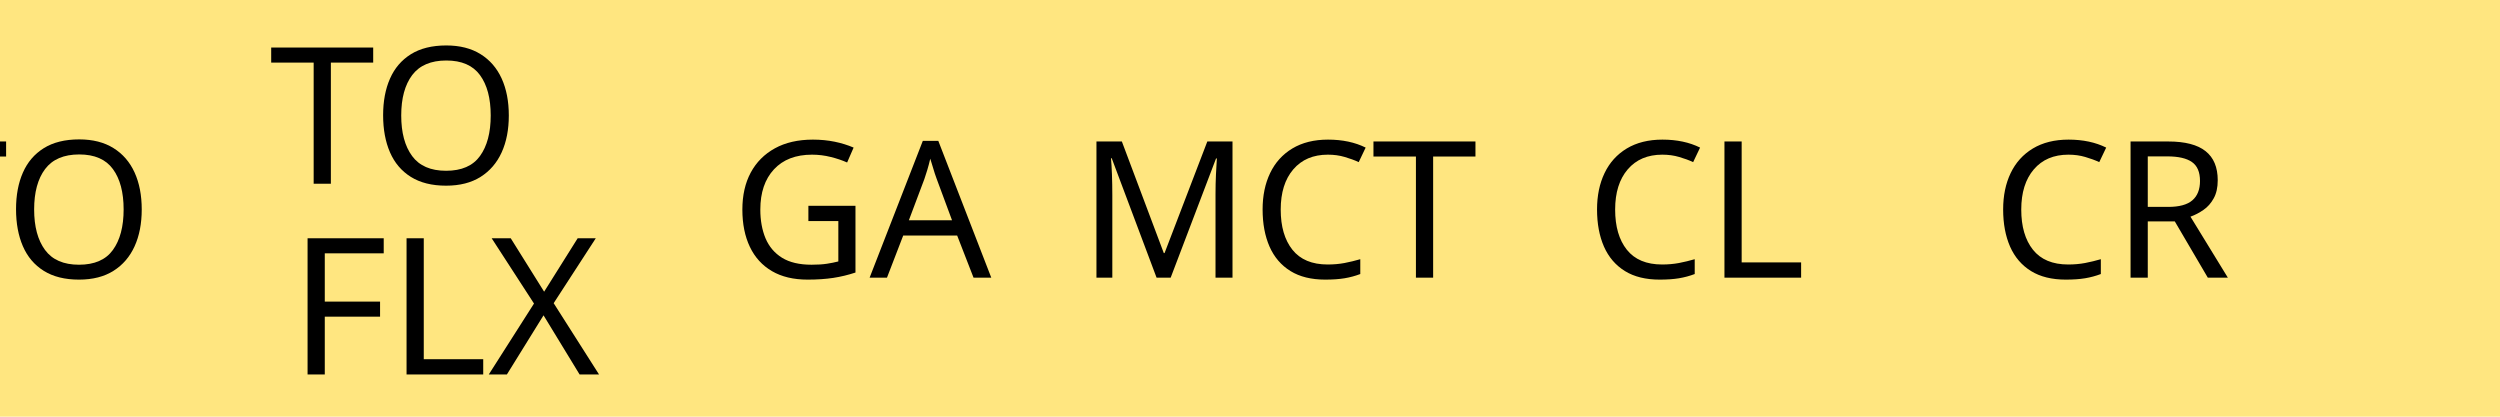
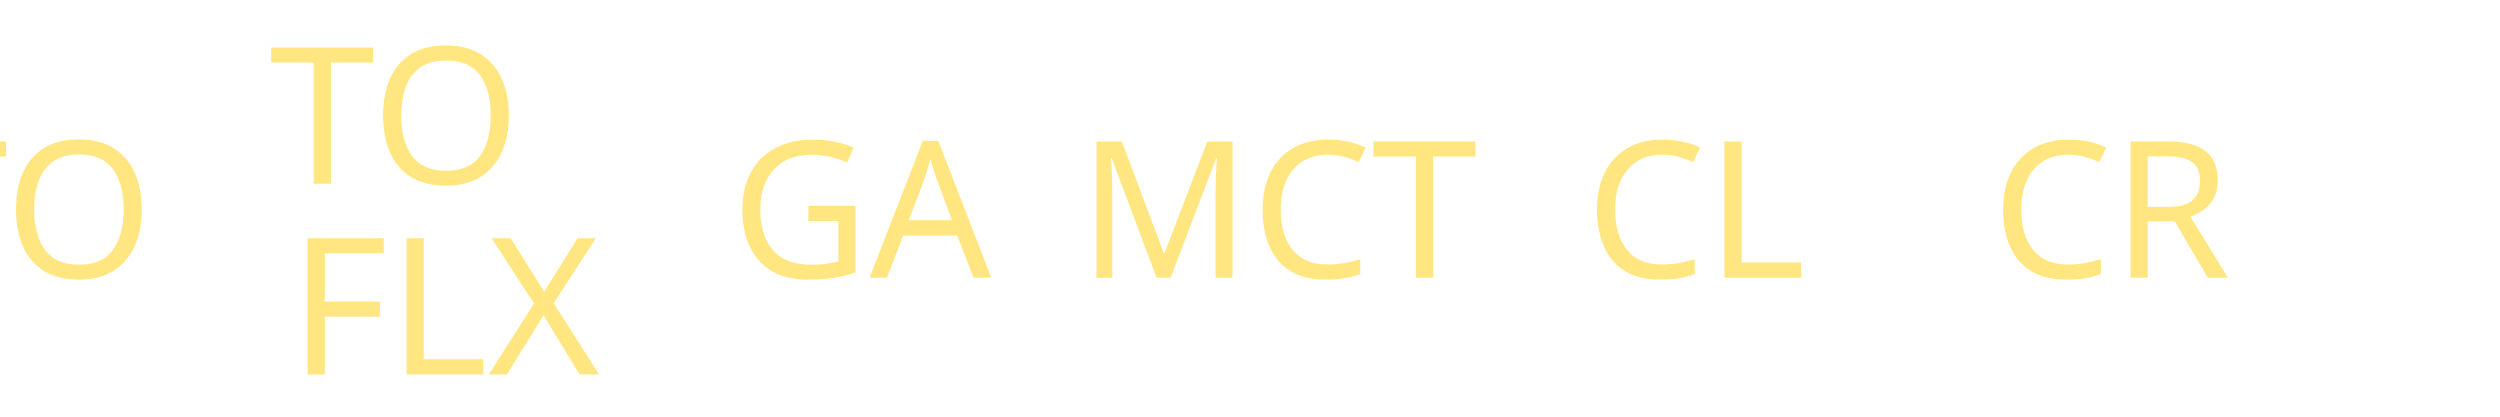
<svg xmlns="http://www.w3.org/2000/svg" width="524.268" height="87.378" viewBox="0 0 524.268 87.378" id="svg2" version="1.1">
  <defs id="defs4" />
  <g id="layer1" transform="translate(-67.7174,-534.7056)">
-     <rect style="fill:#ffe680;fill-opacity:1;stroke:none;stroke-width:8;stroke-linecap:butt;stroke-linejoin:round;stroke-miterlimit:4;stroke-dasharray:none;stroke-opacity:1" id="rect4164" width="524.268" height="87.378" x="67.717" y="534.706" />
    <g id="g4147" transform="translate(-2.321429,0)">
-       <text id="text4158" y="592.936" x="112.267" style="font-style:normal;font-weight:normal;font-size:40px;line-height:100%;font-family:sans-serif;letter-spacing:0px;word-spacing:0px;fill:#000000;fill-opacity:1;stroke:none;stroke-width:1px;stroke-linecap:butt;stroke-linejoin:miter;stroke-opacity:1" xml:space="preserve">
-         <tspan style="line-height:100%;text-align:center;text-anchor:middle" y="592.936" x="112.267" id="tspan4160">TO</tspan>
+       <text id="text4158" y="592.936" x="112.267" style="font-style:normal;font-weight:normal;font-size:40px;line-height:100%;font-family:sans-serif;letter-spacing:0px;word-spacing:0px;fill:#ffe680;fill-opacity:1;stroke:none;stroke-width:1px;stroke-linecap:butt;stroke-linejoin:miter;stroke-opacity:1;" xml:space="preserve">
+         <tspan style="line-height:100%;text-align:center;text-anchor:middle;fill:#ffe680;fill-opacity:1;" y="592.936" x="112.267" id="tspan4160">TO</tspan>
      </text>
-       <text transform="scale(0.9999964,1.000004)" xml:space="preserve" style="font-style:normal;font-weight:normal;font-size:40px;line-height:100%;font-family:sans-serif;letter-spacing:0px;word-spacing:0px;fill:#000000;fill-opacity:1;stroke:none;stroke-width:1px;stroke-linecap:butt;stroke-linejoin:miter;stroke-opacity:1" x="199.646" y="573.236" id="text4178">
-         <tspan id="tspan4206" x="199.646" y="573.236" style="line-height:100%;text-align:center;text-anchor:middle">TO</tspan>
-         <tspan id="tspan4210" x="199.646" y="613.236" style="line-height:100%;text-align:center;text-anchor:middle">FLX</tspan>
+       <text transform="scale(0.9999964,1.000004)" xml:space="preserve" style="font-style:normal;font-weight:normal;font-size:40px;line-height:100%;font-family:sans-serif;letter-spacing:0px;word-spacing:0px;fill:#ffe680;fill-opacity:1;stroke:none;stroke-width:1px;stroke-linecap:butt;stroke-linejoin:miter;stroke-opacity:1;" x="199.646" y="573.236" id="text4178">
+         <tspan id="tspan4206" x="199.646" y="573.236" style="line-height:100%;text-align:center;text-anchor:middle;fill:#ffe680;fill-opacity:1;">TO</tspan>
+         <tspan id="tspan4210" x="199.646" y="613.236" style="line-height:100%;text-align:center;text-anchor:middle;fill:#ffe680;fill-opacity:1;">FLX</tspan>
      </text>
-       <text id="text4184" y="592.936" x="287.023" style="font-style:normal;font-weight:normal;font-size:40px;line-height:100%;font-family:sans-serif;letter-spacing:0px;word-spacing:0px;fill:#000000;fill-opacity:1;stroke:none;stroke-width:1px;stroke-linecap:butt;stroke-linejoin:miter;stroke-opacity:1" xml:space="preserve">
-         <tspan style="line-height:100%;text-align:center;text-anchor:middle" y="592.936" x="287.023" id="tspan4186">GA</tspan>
+       <text id="text4184" y="592.936" x="287.023" style="font-style:normal;font-weight:normal;font-size:40px;line-height:100%;font-family:sans-serif;letter-spacing:0px;word-spacing:0px;fill:#ffe680;fill-opacity:1;stroke:none;stroke-width:1px;stroke-linecap:butt;stroke-linejoin:miter;stroke-opacity:1;" xml:space="preserve">
+         <tspan style="line-height:100%;text-align:center;text-anchor:middle;fill:#ffe680;fill-opacity:1;" y="592.936" x="287.023" id="tspan4186">GA</tspan>
      </text>
-       <text xml:space="preserve" style="font-style:normal;font-weight:normal;font-size:40px;line-height:100%;font-family:sans-serif;letter-spacing:0px;word-spacing:0px;fill:#000000;fill-opacity:1;stroke:none;stroke-width:1px;stroke-linecap:butt;stroke-linejoin:miter;stroke-opacity:1" x="374.401" y="592.936" id="text4190">
-         <tspan id="tspan4192" x="374.401" y="592.936" style="line-height:100%;text-align:center;text-anchor:middle">MCT</tspan>
+       <text xml:space="preserve" style="font-style:normal;font-weight:normal;font-size:40px;line-height:100%;font-family:sans-serif;letter-spacing:0px;word-spacing:0px;fill:#ffe680;fill-opacity:1;stroke:none;stroke-width:1px;stroke-linecap:butt;stroke-linejoin:miter;stroke-opacity:1;" x="374.401" y="592.936" id="text4190">
+         <tspan id="tspan4192" x="374.401" y="592.936" style="line-height:100%;text-align:center;text-anchor:middle;fill:#ffe680;fill-opacity:1;">MCT</tspan>
      </text>
-       <text id="text4196" y="592.936" x="462.032" style="font-style:normal;font-weight:normal;font-size:40px;line-height:100%;font-family:sans-serif;letter-spacing:0px;word-spacing:0px;fill:#000000;fill-opacity:1;stroke:none;stroke-width:1px;stroke-linecap:butt;stroke-linejoin:miter;stroke-opacity:1" xml:space="preserve">
-         <tspan style="line-height:100%;text-align:center;text-anchor:middle" y="592.936" x="462.032" id="tspan4198">CL</tspan>
+       <text id="text4196" y="592.936" x="462.032" style="font-style:normal;font-weight:normal;font-size:40px;line-height:100%;font-family:sans-serif;letter-spacing:0px;word-spacing:0px;fill:#ffe680;fill-opacity:1;stroke:none;stroke-width:1px;stroke-linecap:butt;stroke-linejoin:miter;stroke-opacity:1;" xml:space="preserve">
+         <tspan style="line-height:100%;text-align:center;text-anchor:middle;fill:#ffe680;fill-opacity:1;" y="592.936" x="462.032" id="tspan4198">CL</tspan>
      </text>
-       <text xml:space="preserve" style="font-style:normal;font-weight:normal;font-size:40px;line-height:100%;font-family:sans-serif;letter-spacing:0px;word-spacing:0px;fill:#000000;fill-opacity:1;stroke:none;stroke-width:1px;stroke-linecap:butt;stroke-linejoin:miter;stroke-opacity:1" x="549.157" y="592.936" id="text4202">
-         <tspan id="tspan4204" x="549.157" y="592.936" style="line-height:100%;text-align:center;text-anchor:middle">CR</tspan>
+       <text xml:space="preserve" style="font-style:normal;font-weight:normal;font-size:40px;line-height:100%;font-family:sans-serif;letter-spacing:0px;word-spacing:0px;fill:#ffe680;fill-opacity:1;stroke:none;stroke-width:1px;stroke-linecap:butt;stroke-linejoin:miter;stroke-opacity:1;" x="549.157" y="592.936" id="text4202">
+         <tspan id="tspan4204" x="549.157" y="592.936" style="line-height:100%;text-align:center;text-anchor:middle;fill:#ffe680;fill-opacity:1;">CR</tspan>
      </text>
    </g>
  </g>
</svg>
